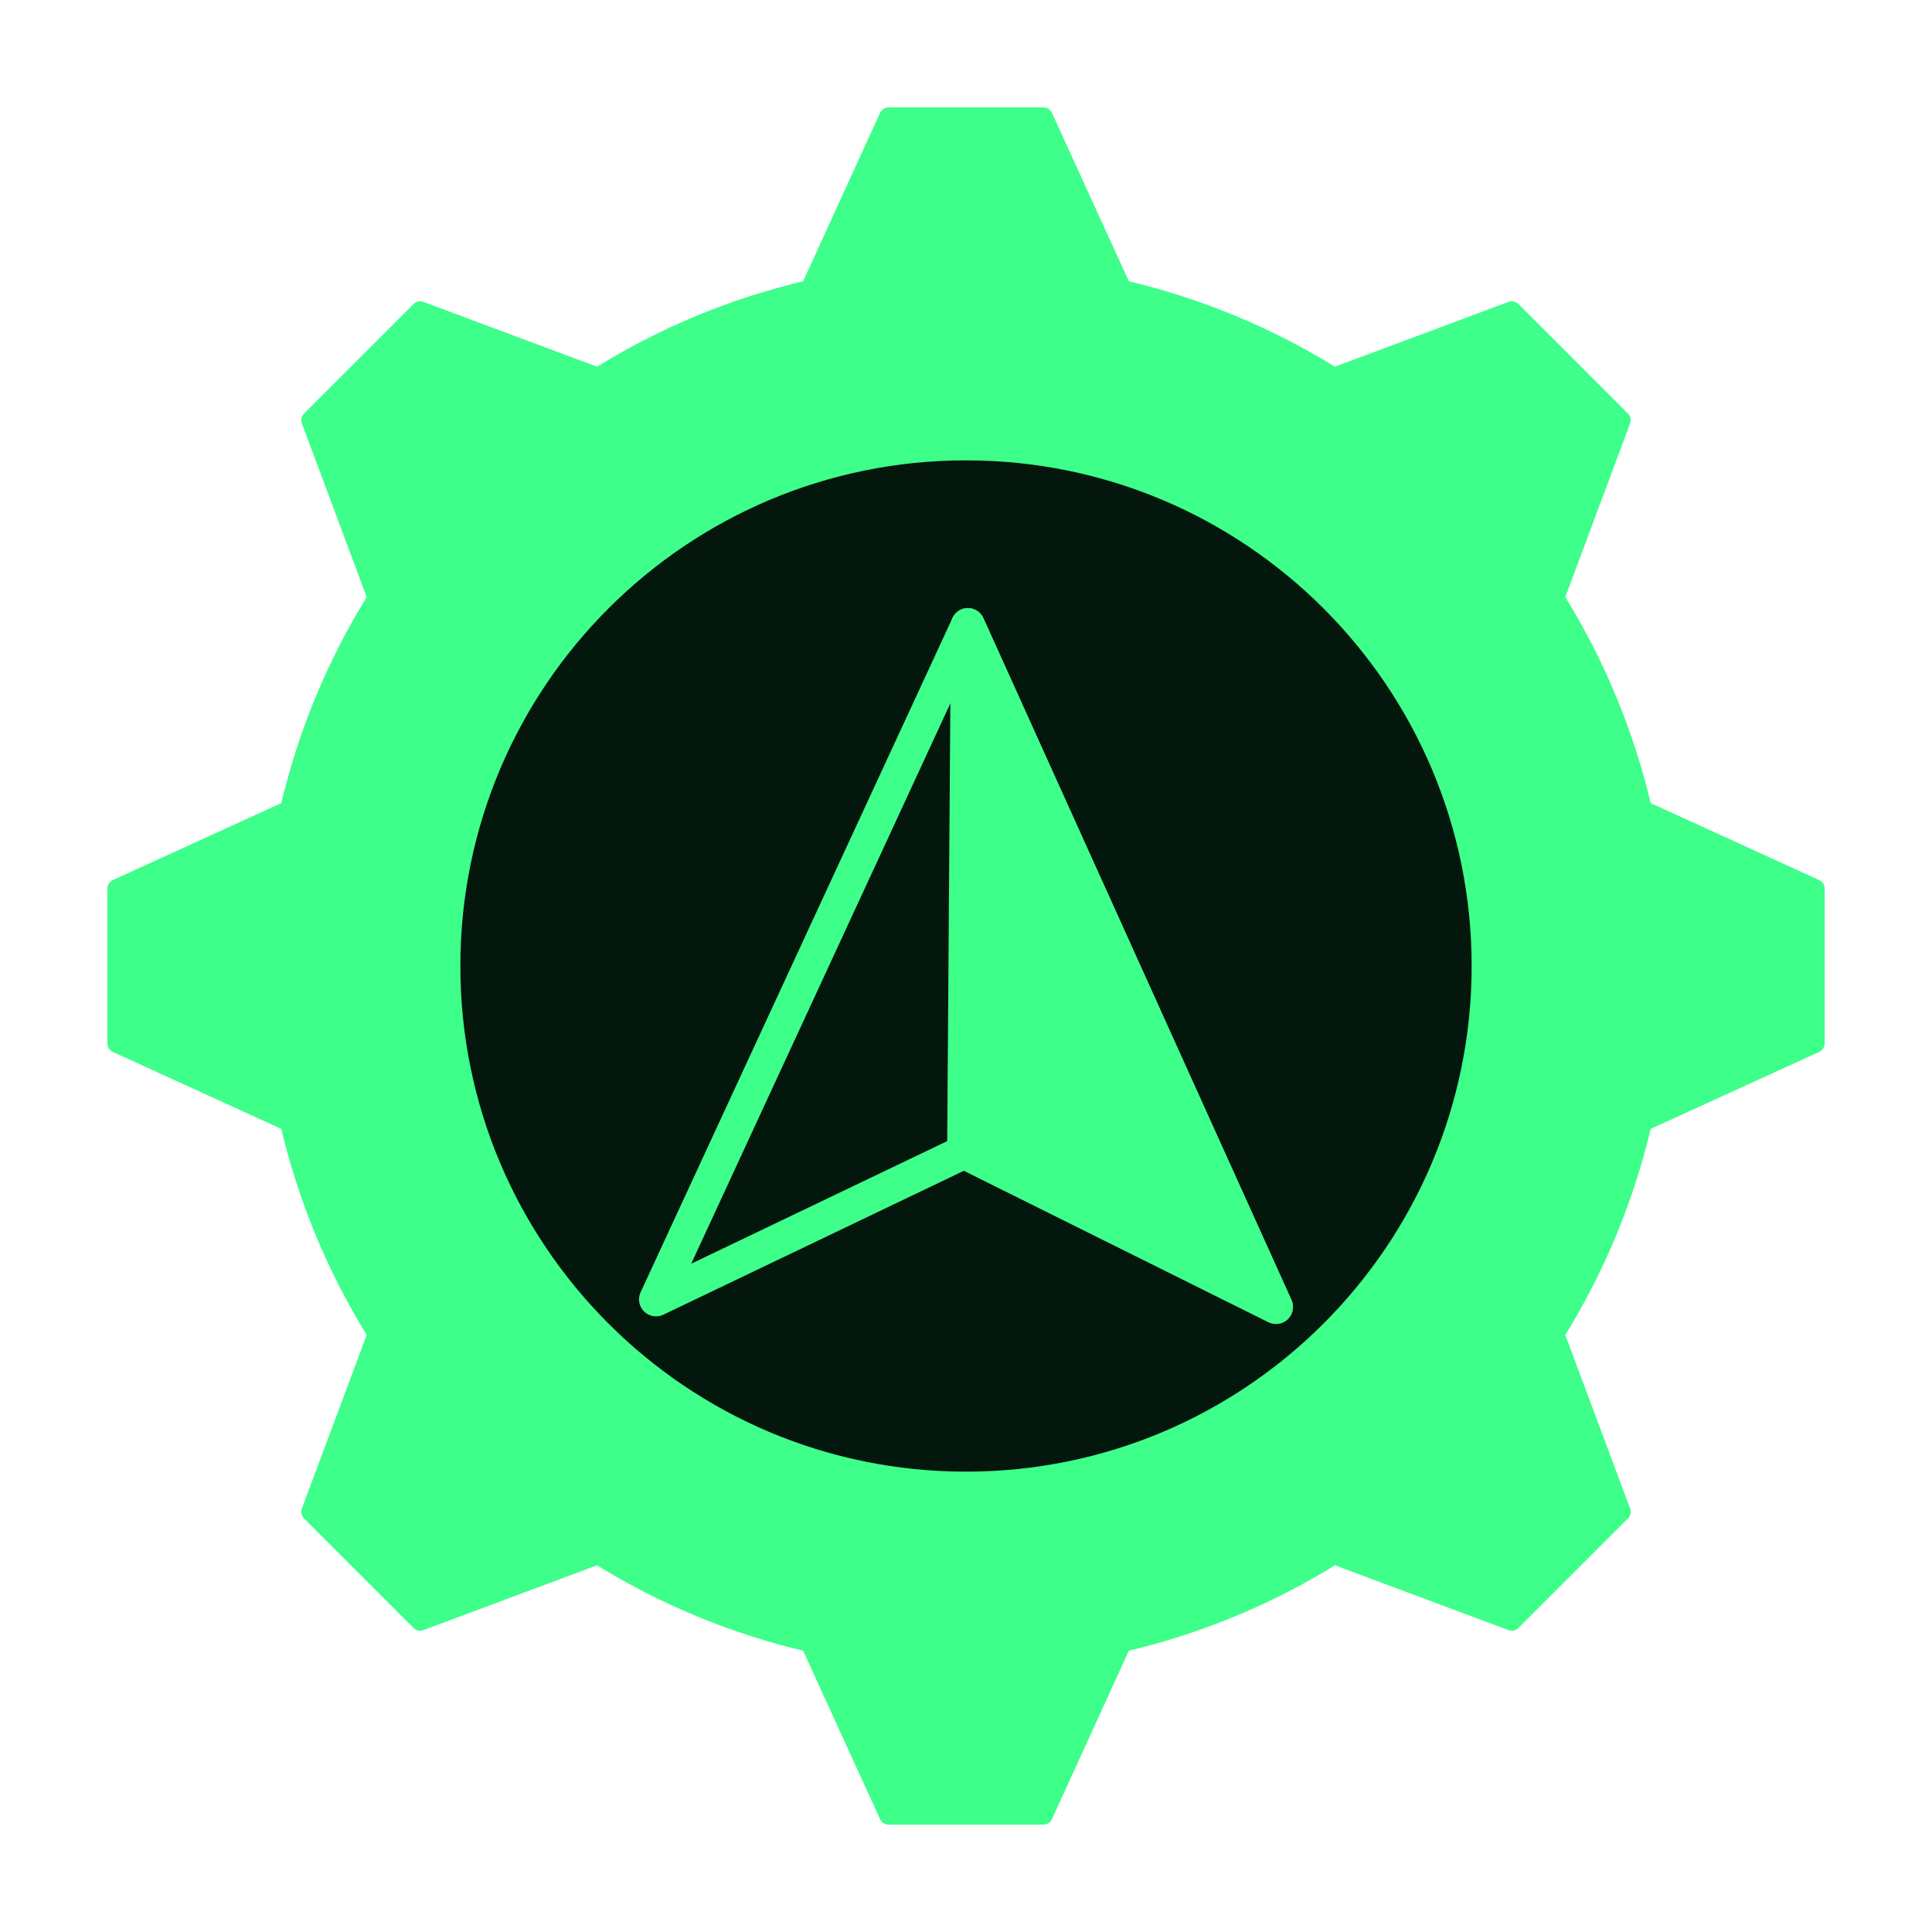
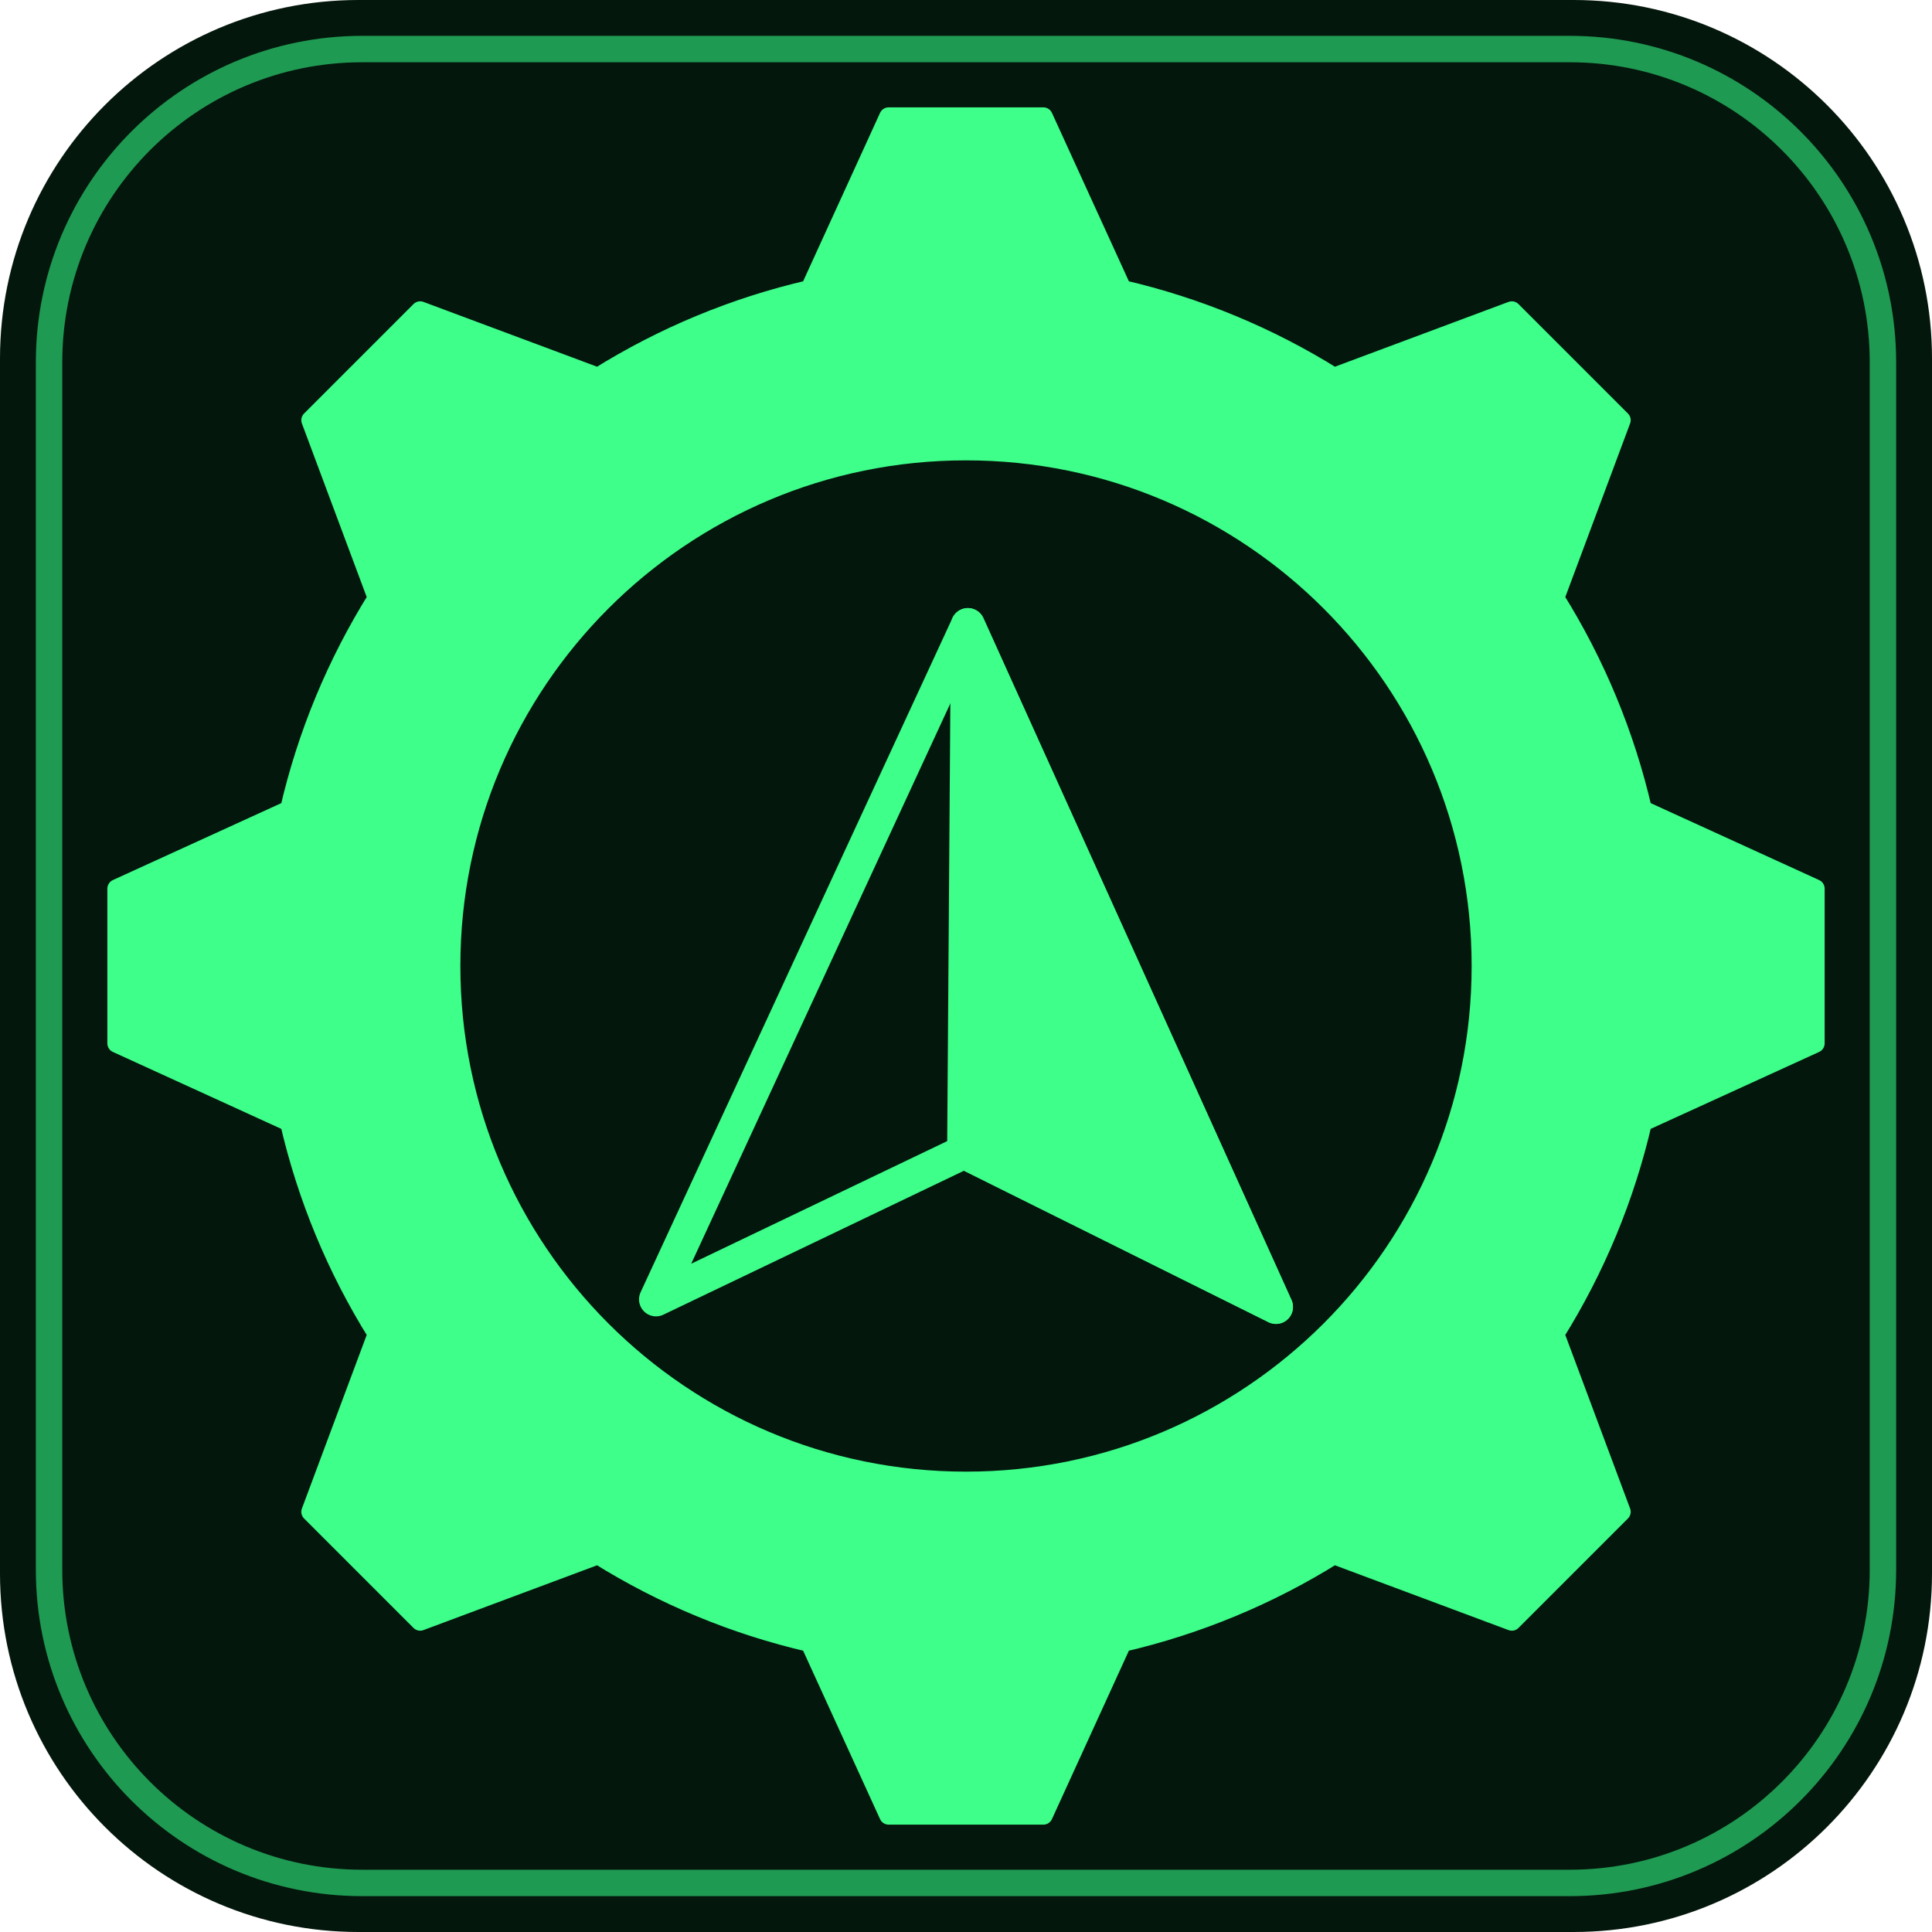
<svg xmlns="http://www.w3.org/2000/svg" width="1024" height="1024" viewBox="0 0 1024 1024">
  <defs>
    <filter id="g" x="-20%" y="-20%" width="140%" height="140%">
      <feGaussianBlur stdDeviation="8" result="b" />
      <feMerge>
        <feMergeNode in="b" />
        <feMergeNode in="SourceGraphic" />
      </feMerge>
    </filter>
    <radialGradient id="sky" cx="0.5" cy="0.5" r="0.75">
      <stop offset="0" stop-color="#06301a" />
      <stop offset="1" stop-color="#000a04" />
    </radialGradient>
  </defs>
+   <rect width="1024" height="1024" rx="190" fill="#04170c" />
+   <rect x="26" y="26" width="972" height="972" rx="166" fill="none" stroke="#1f9a52" stroke-width="14" />
  <g>
    <path d="M429.2 153.4L471 61.9L553 61.9L594.8 153.4A368 368 0 0 1 707 199.9L707 199.9L801.3 164.7L859.3 222.7L824.1 317A368 368 0 0 1 870.6 429.2L870.6 429.2L962.1 471L962.1 553L870.6 594.8A368 368 0 0 1 824.1 707L824.1 707L859.3 801.3L801.3 859.3L707 824.1A368 368 0 0 1 594.8 870.6L594.8 870.6L553 962.1L471 962.1L429.2 870.6A368 368 0 0 1 317 824.1L317 824.1L222.7 859.3L164.7 801.3L199.9 707A368 368 0 0 1 153.4 594.8L153.4 594.8L61.9 553L61.9 471L153.4 429.2A368 368 0 0 1 199.9 317L199.9 317L164.7 222.7L222.7 164.7L317 199.9A368 368 0 0 1 429.2 153.4Z" fill="#3dff8a" stroke="#3dff8a" stroke-width="10" stroke-linejoin="round" />
    <circle cx="512" cy="512" r="268" fill="#04170c" />
    <path d="M513 331.3L347.7 688.7L511 610.5L676.3 692.7Z" fill="none" stroke="#3dff8a" stroke-width="18" stroke-linejoin="round" stroke-linecap="round" />
    <path d="M513 331.3L511 610.5L676.3 692.7Z" fill="#3dff8a" stroke="#3dff8a" stroke-width="18" stroke-linejoin="round" />
  </g>
</svg>
